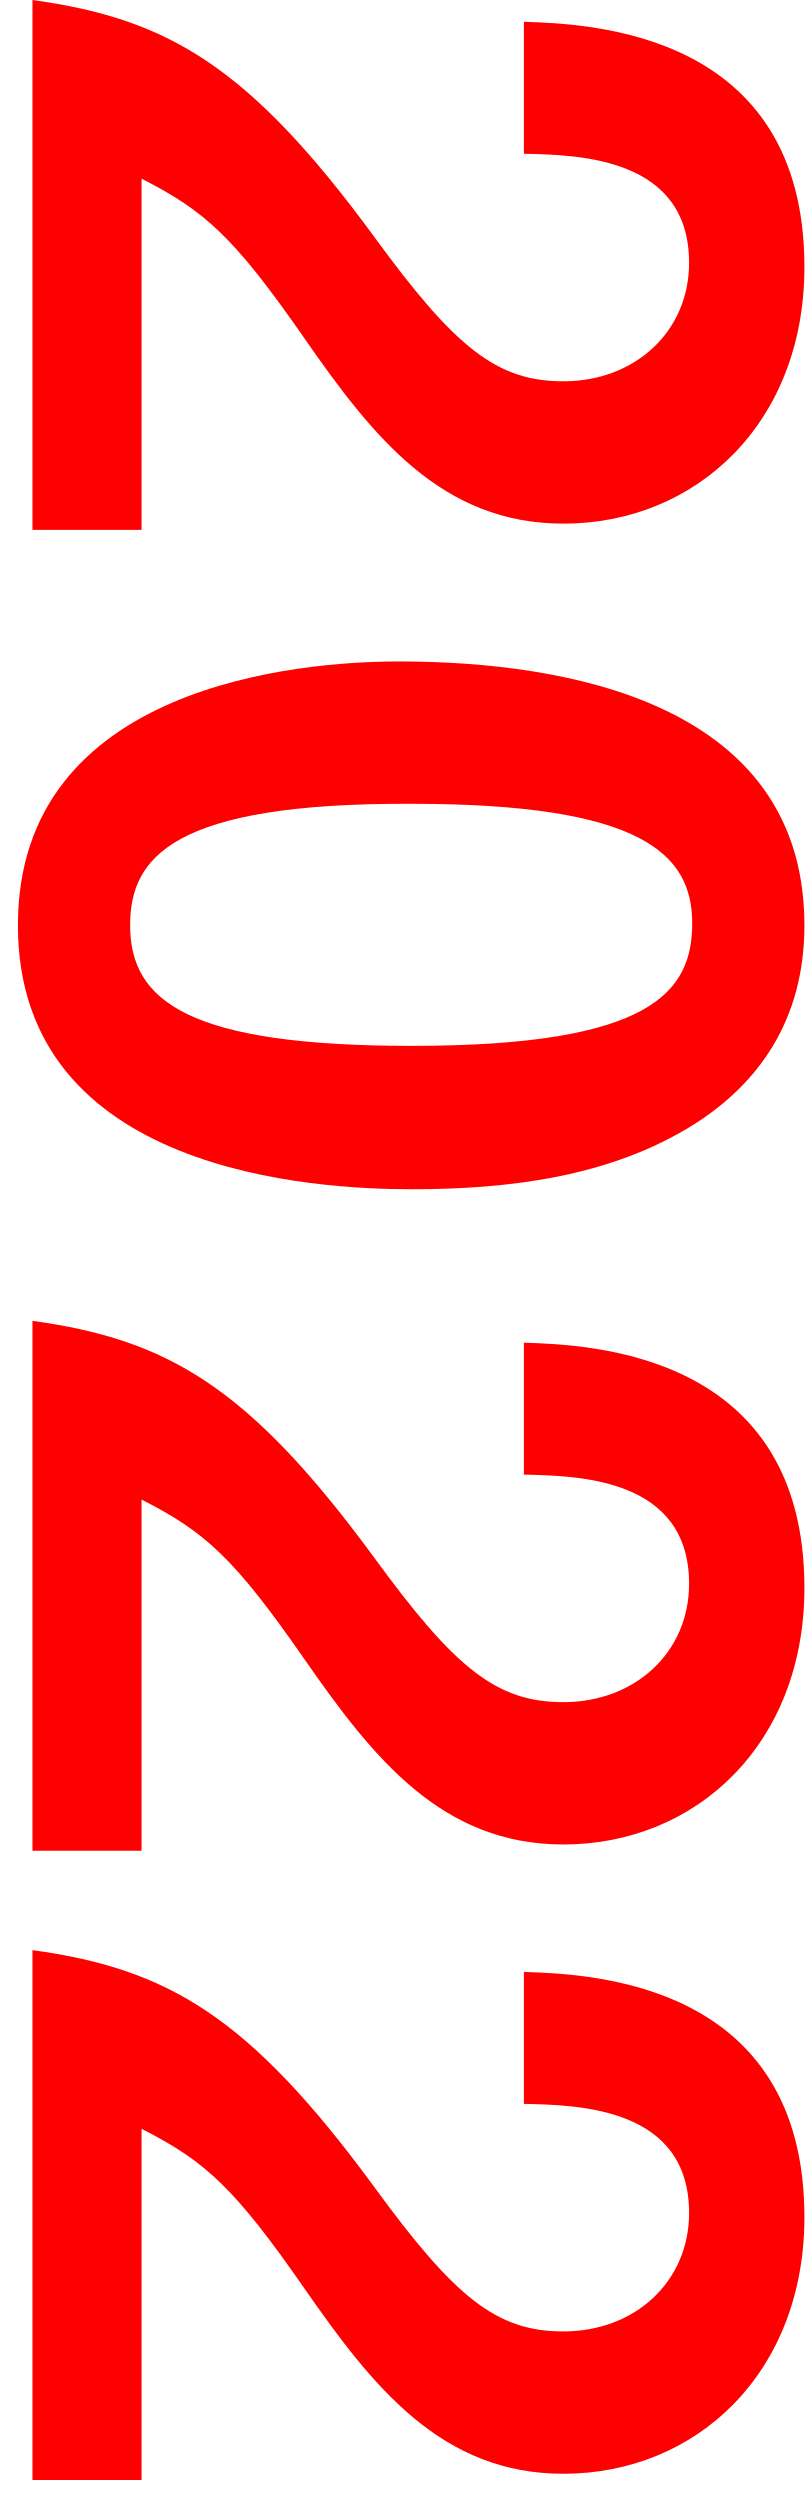
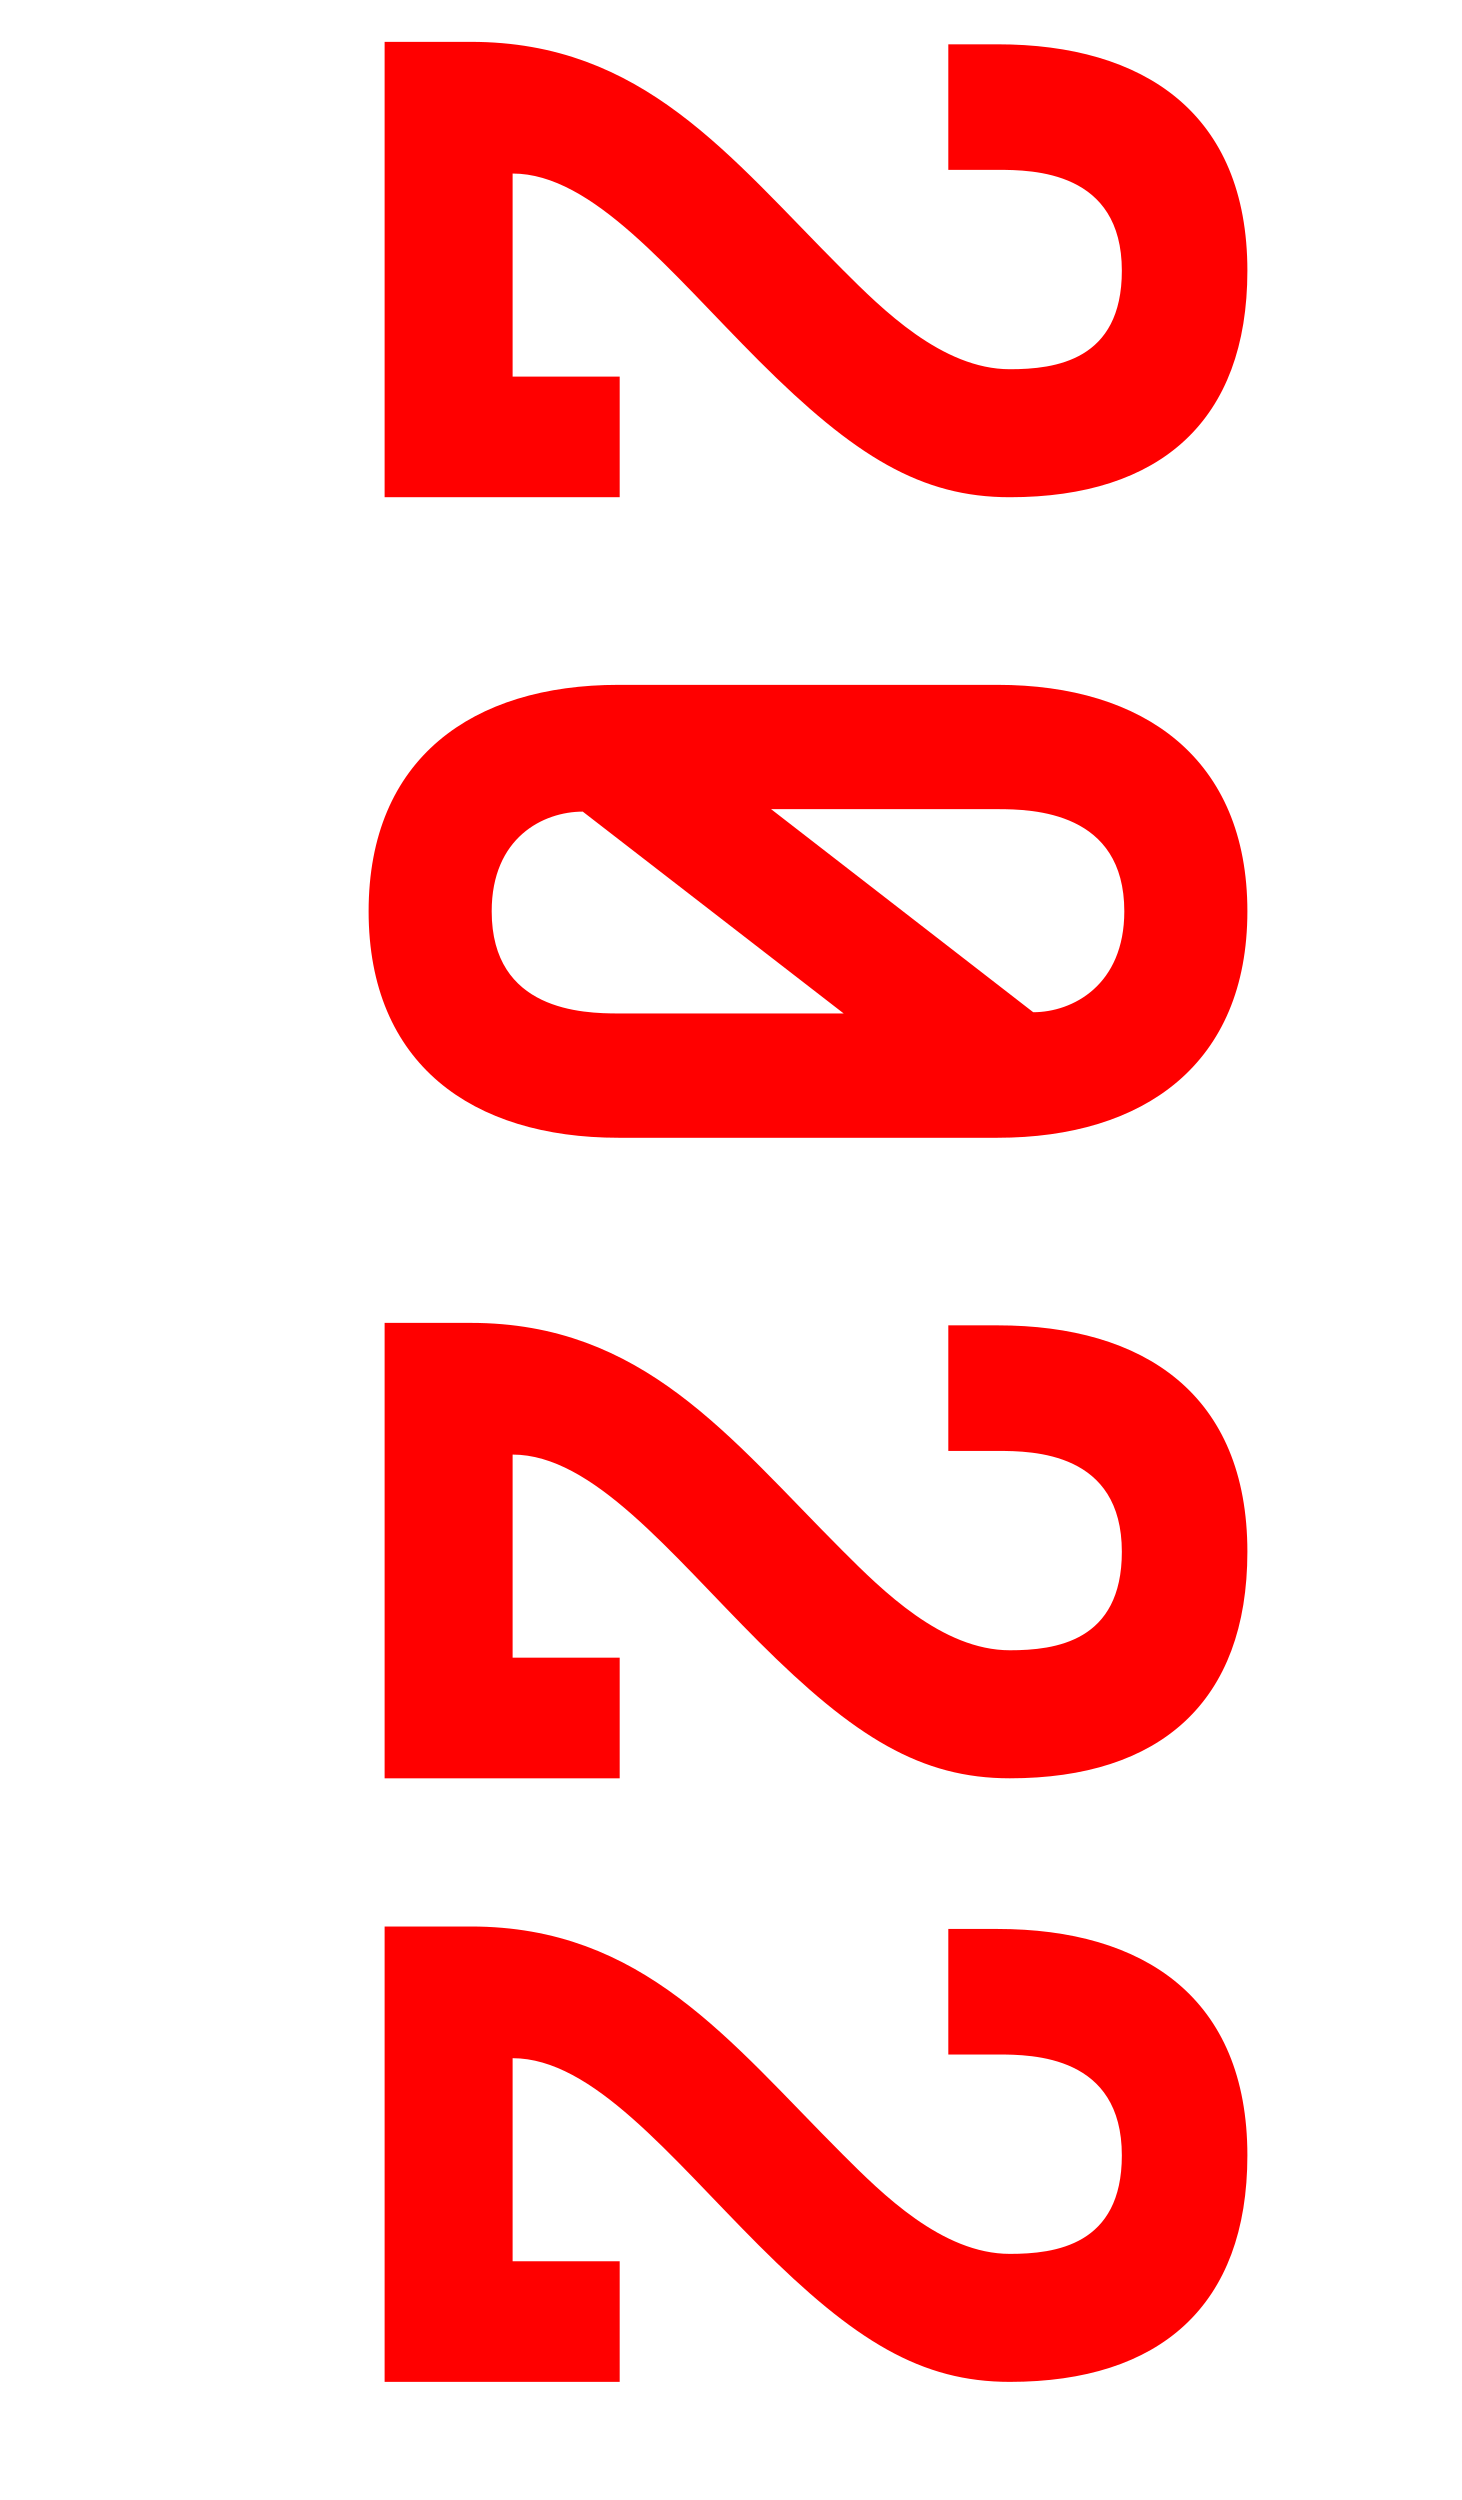
- <svg xmlns="http://www.w3.org/2000/svg" width="25" height="77" viewBox="0 0 25 77" fill="none">
-   <path d="M1 16.32L4.36 16.32L4.36 5.504C6.312 6.496 7.208 7.296 9.384 10.432C11.496 13.472 13.608 16.128 17.352 16.128C21.448 16.128 24.776 13.024 24.776 8.224C24.776 0.992 18.216 0.736 16.136 0.672L16.136 4.736C17.864 4.768 21.224 4.864 21.224 8.096C21.224 10.208 19.56 11.744 17.352 11.744C15.304 11.744 14.024 10.72 11.528 7.296C7.656 2.016 5.16 0.576 1 -1.03928e-06L1 16.32Z" fill="#FF0000" />
-   <path d="M12.68 36.629C15.688 36.629 18.792 36.245 21.352 34.645C23.336 33.397 24.776 31.445 24.776 28.501C24.776 21.045 16.104 20.373 12.264 20.373C9.256 20.373 0.552 21.077 0.552 28.501C0.552 36.149 9.736 36.629 12.68 36.629ZM12.68 32.213C5.8 32.213 4.008 30.837 4.008 28.501C4.008 26.421 5.288 24.725 12.68 24.757C19.752 24.757 21.32 26.293 21.32 28.437C21.32 30.549 20.072 32.213 12.68 32.213Z" fill="#FF0000" />
-   <path d="M1 57.002L4.36 57.002L4.36 46.187C6.312 47.178 7.208 47.978 9.384 51.114C11.496 54.154 13.608 56.81 17.352 56.81C21.448 56.81 24.776 53.706 24.776 48.907C24.776 41.675 18.216 41.419 16.136 41.355L16.136 45.419C17.864 45.45 21.224 45.547 21.224 48.779C21.224 50.891 19.56 52.426 17.352 52.426C15.304 52.426 14.024 51.403 11.528 47.978C7.656 42.699 5.16 41.258 1 40.682L1 57.002Z" fill="#FF0000" />
-   <path d="M1 76.384L4.36 76.384L4.36 65.568C6.312 66.56 7.208 67.36 9.384 70.496C11.496 73.536 13.608 76.192 17.352 76.192C21.448 76.192 24.776 73.088 24.776 68.288C24.776 61.056 18.216 60.8 16.136 60.736L16.136 64.8C17.864 64.832 21.224 64.928 21.224 68.16C21.224 70.272 19.56 71.808 17.352 71.808C15.304 71.808 14.024 70.784 11.528 67.36C7.656 62.08 5.16 60.64 1 60.064L1 76.384Z" fill="#FF0000" />
+ <svg xmlns="http://www.w3.org/2000/svg" width="38" height="65" viewBox="0 0 38 65" fill="none">
+   <path d="M16.112 9.792L13.328 9.792L13.328 4.512C15.408 4.512 17.424 7.072 19.728 9.376C22.224 11.872 23.952 12.928 26.256 12.928C30.16 12.928 32.432 10.944 32.432 7.04C32.432 2.944 29.744 1.152 25.936 1.152L24.656 1.152L24.656 4.416L25.936 4.416C26.864 4.416 29.168 4.448 29.168 7.04C29.168 9.376 27.44 9.6 26.256 9.6C24.496 9.6 22.928 8.032 21.904 7.008C18.96 4.064 16.72 1.088 12.24 1.088L10 1.088L10 12.928L16.112 12.928L16.112 9.792Z" fill="#FF0000" />
+   <path d="M32.432 23.694C32.432 19.726 29.744 17.806 25.936 17.806L16.08 17.806C12.272 17.806 9.584 19.726 9.584 23.694C9.584 27.662 12.272 29.582 16.08 29.582L25.936 29.582C29.744 29.582 32.432 27.662 32.432 23.694ZM12.784 23.694C12.784 21.774 14.128 21.102 15.152 21.102L21.936 26.35L16.08 26.35C15.152 26.35 12.784 26.286 12.784 23.694ZM29.232 23.694C29.232 25.614 27.888 26.318 26.864 26.318L20.048 21.038L25.936 21.038C26.864 21.038 29.232 21.102 29.232 23.694Z" fill="#FF0000" />
+   <path d="M16.112 43.099L13.328 43.099L13.328 37.819C15.408 37.819 17.424 40.38 19.728 42.684C22.224 45.179 23.952 46.236 26.256 46.236C30.16 46.236 32.432 44.252 32.432 40.347C32.432 36.252 29.744 34.459 25.936 34.459L24.656 34.459L24.656 37.724L25.936 37.724C26.864 37.724 29.168 37.755 29.168 40.347C29.168 42.684 27.44 42.907 26.256 42.907C24.496 42.907 22.928 41.34 21.904 40.316C18.96 37.371 16.72 34.395 12.24 34.395L10 34.395L10 46.236L16.112 46.236L16.112 43.099Z" fill="#FF0000" />
+   <path d="M16.112 58.793L13.328 58.793L13.328 53.513C15.408 53.513 17.424 56.073 19.728 58.377C22.224 60.873 23.952 61.929 26.256 61.929C30.16 61.929 32.432 59.945 32.432 56.041C32.432 51.945 29.744 50.153 25.936 50.153L24.656 50.153L24.656 53.417L25.936 53.417C26.864 53.417 29.168 53.449 29.168 56.041C29.168 58.377 27.44 58.601 26.256 58.601C24.496 58.601 22.928 57.033 21.904 56.009C18.96 53.065 16.72 50.089 12.24 50.089L10 50.089L10 61.929L16.112 61.929L16.112 58.793Z" fill="#FF0000" />
</svg>
